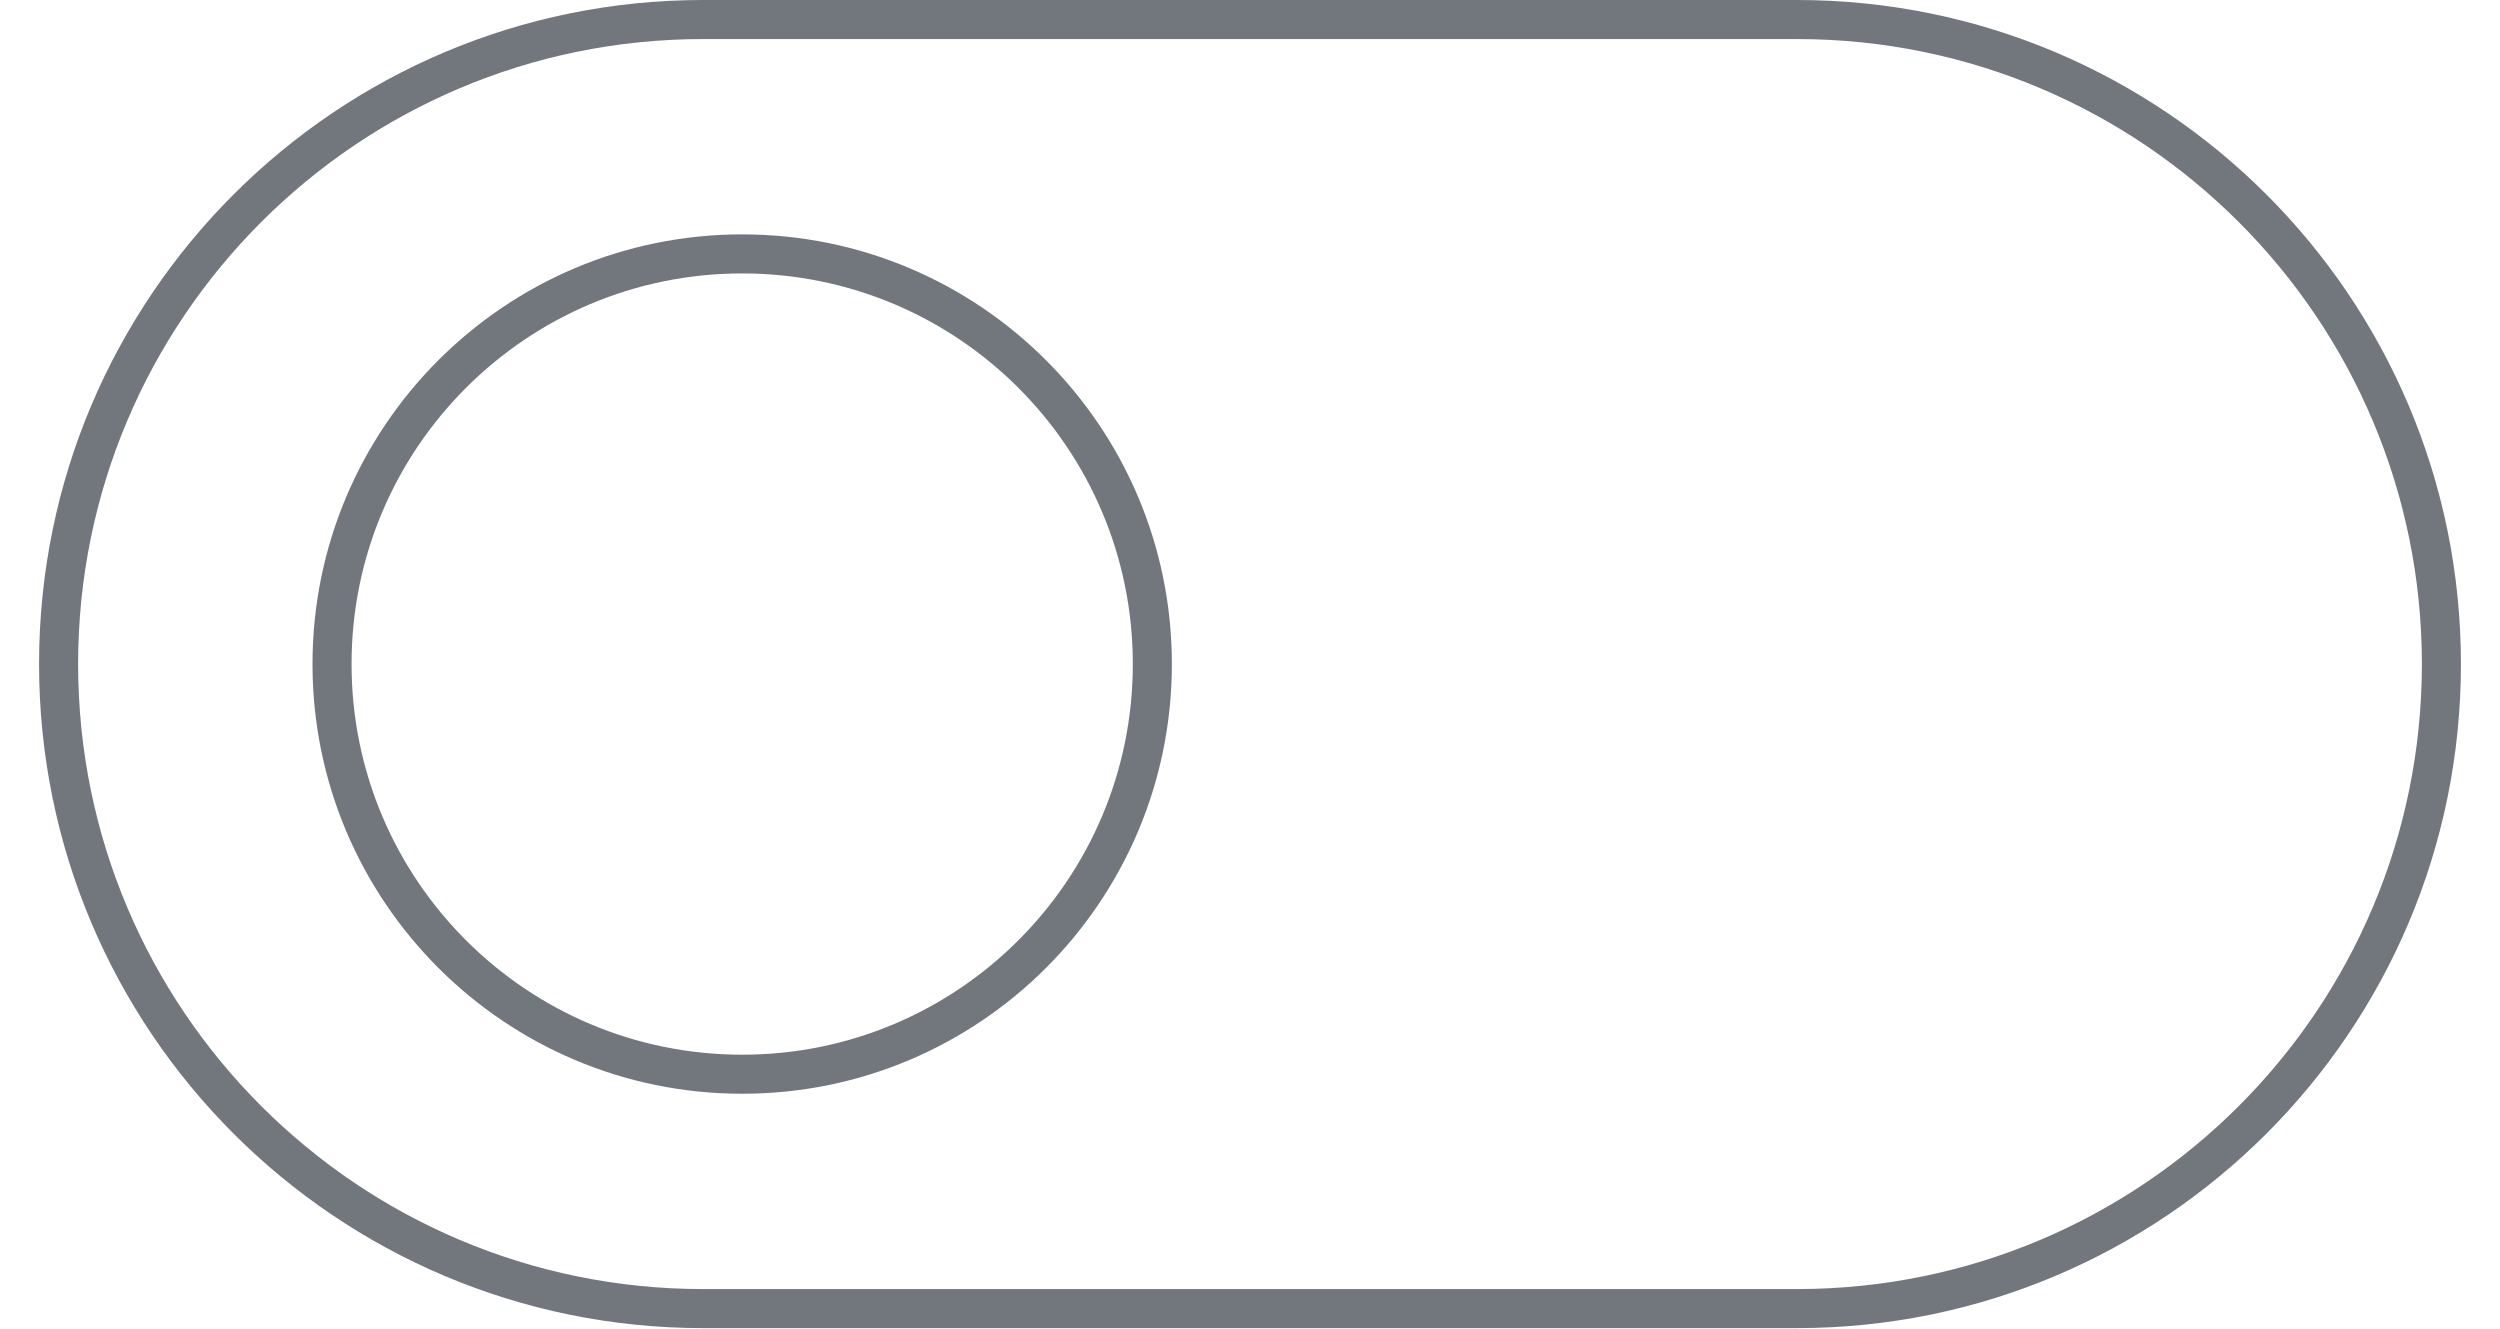
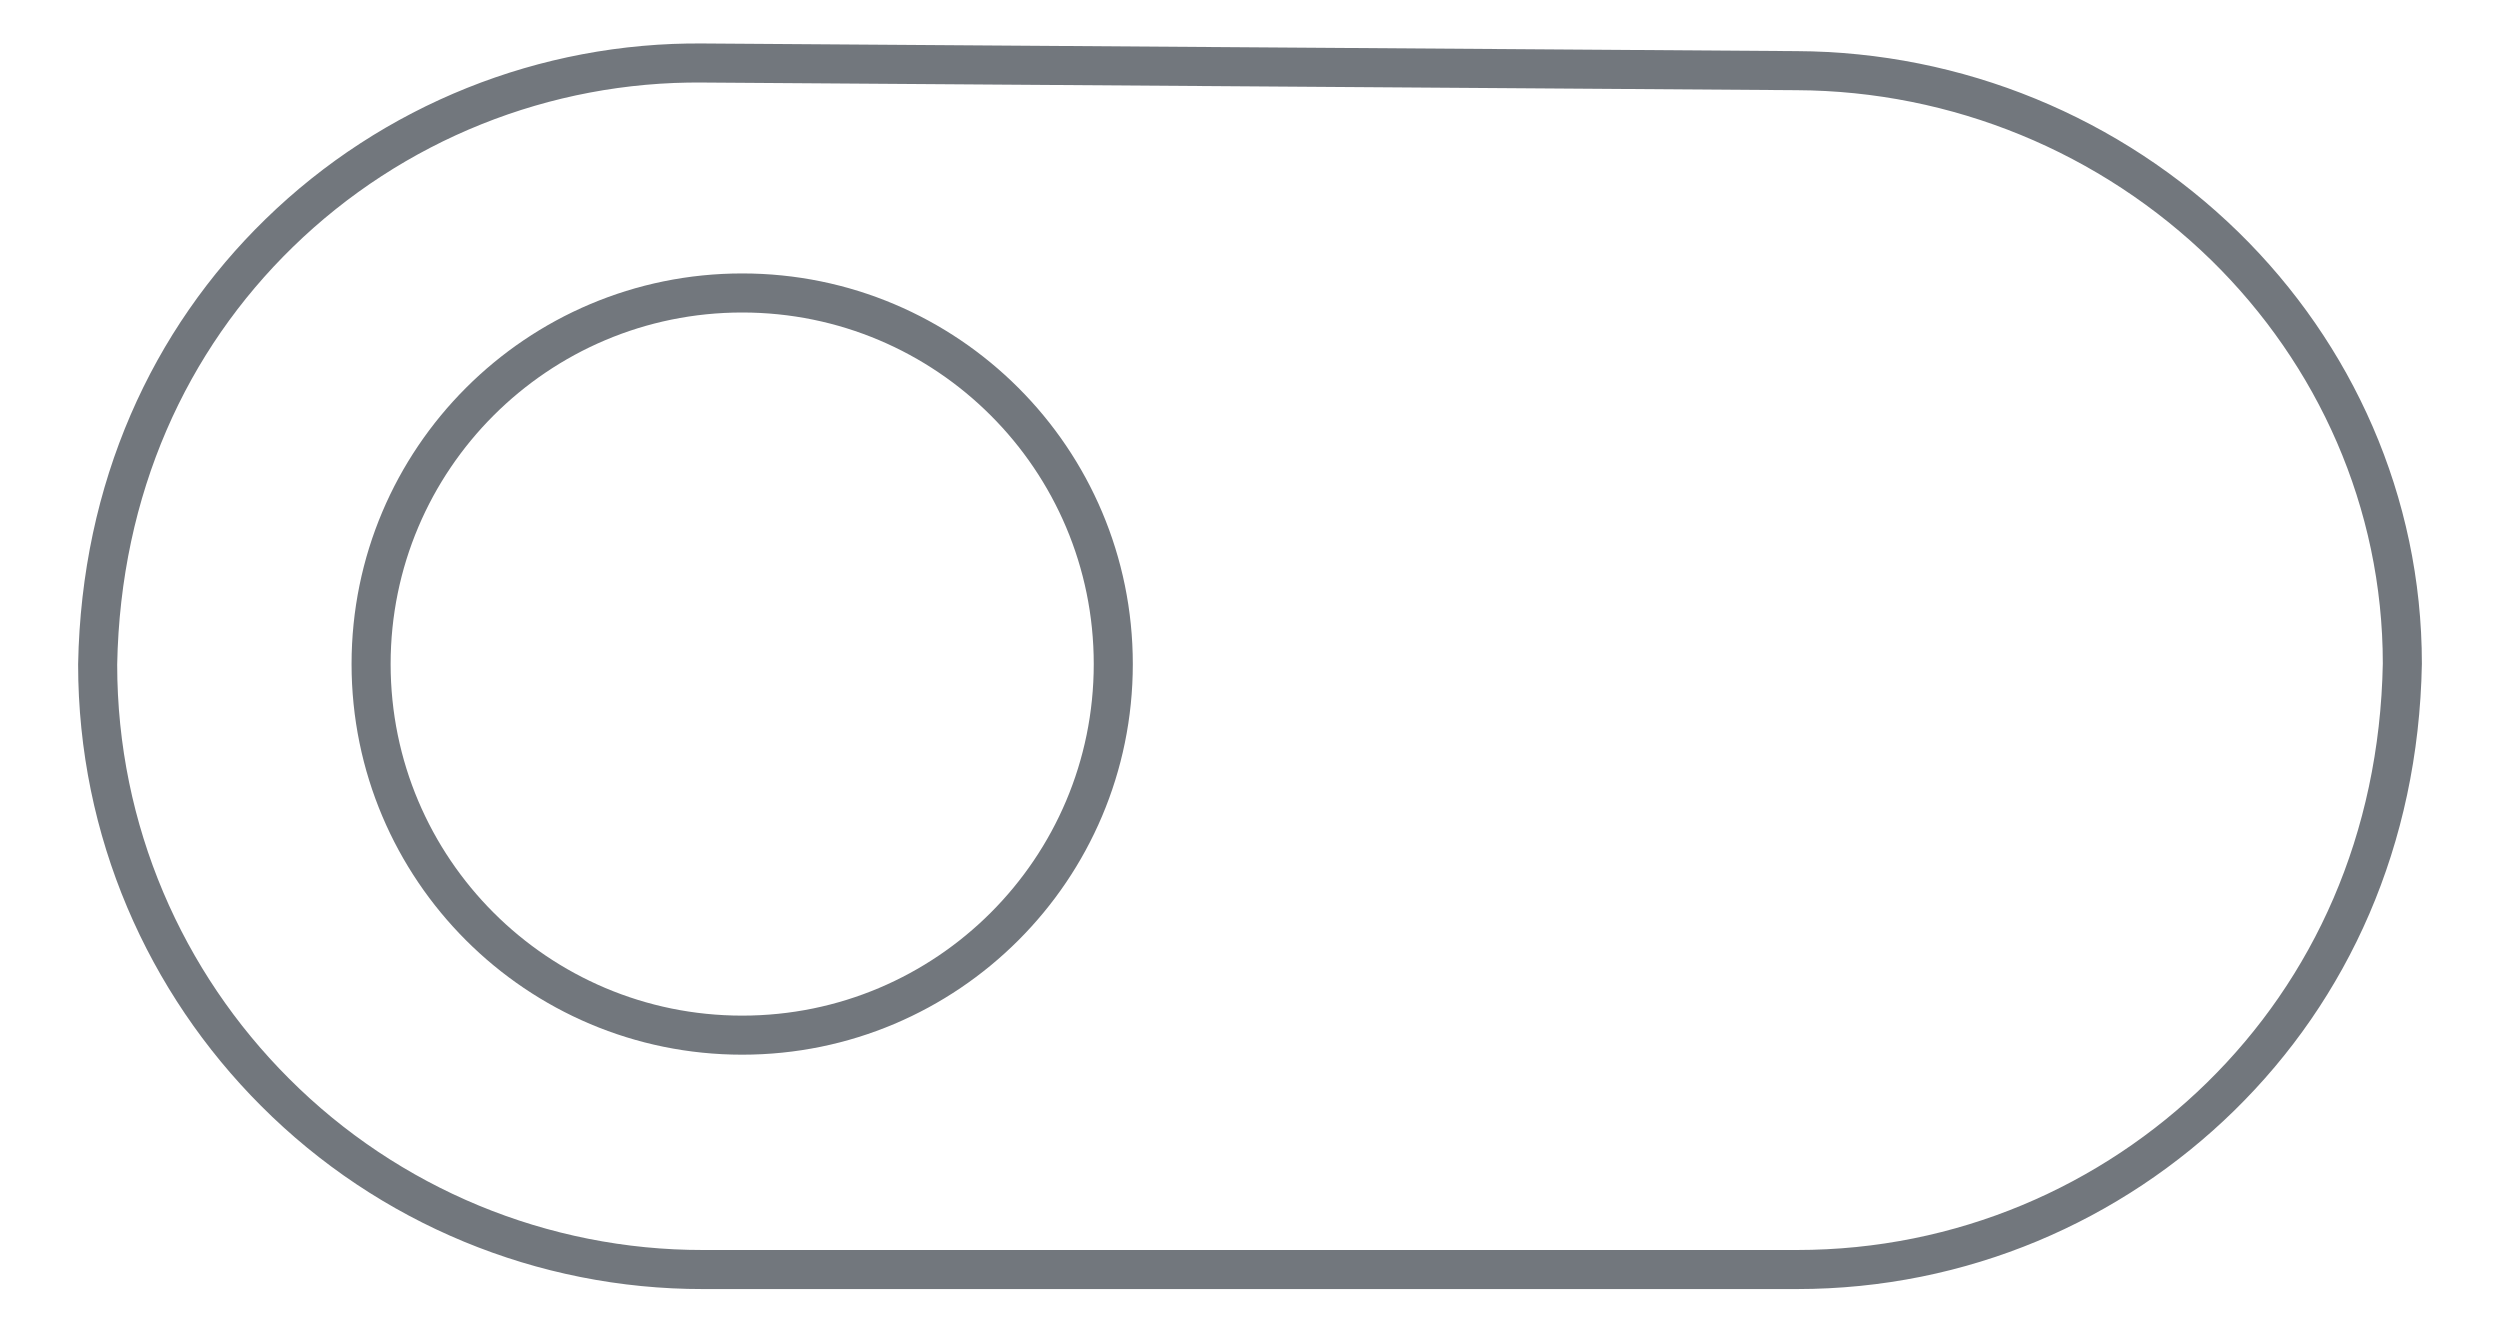
<svg xmlns="http://www.w3.org/2000/svg" width="64" height="34" viewBox="0 0 64 34">
  <g id="Artboard-page" fill="none" fill-rule="evenodd" stroke="none" stroke-width="1">
    <g id="WikimediaUI-components_overview" fill="#FFF" transform="translate(-6830 -255)">
      <path d="M0 0h14720v3264H0z" />
      <g id="TOGGLE-SWITCH" stroke="#72777D" transform="translate(6640 143)">
        <g id="Toggle-Switch-X" transform="translate(0 113)">
          <g id="Toggle-switch-/-!default" transform="translate(192)">
-             <path id="Mediawiki.Neutral.Hover-copy-28" d="M16-.5h28c9.113 0 16.5 7.387 16.5 16.5 0 9.114-7.387 16.5-16.5 16.5H16C6.887 32.5-.5 25.113-.5 16-.5 6.886 6.887-.5 16-.5z" />
-             <circle id="Oval-45-Copy-13" cx="17" cy="16" r="10.5" />
+             <path id="bg" d="M15.997.613a15.34 15.34 0 00-10.85 4.354C2.344 7.695.584 11.488.5 16.009c0 4.271 1.735 8.146 4.54 10.951A15.451 15.451 0 0016 31.5h28c4.226 0 8.056-1.69 10.852-4.431 2.804-2.748 4.564-6.554 4.648-11.078 0-4.154-1.734-7.935-4.536-10.682a15.785 15.785 0 00-10.968-4.5l-28-.196z" />
+             <circle id="grip" cx="17" cy="16" r="9.5" />
          </g>
        </g>
      </g>
    </g>
  </g>
</svg>
